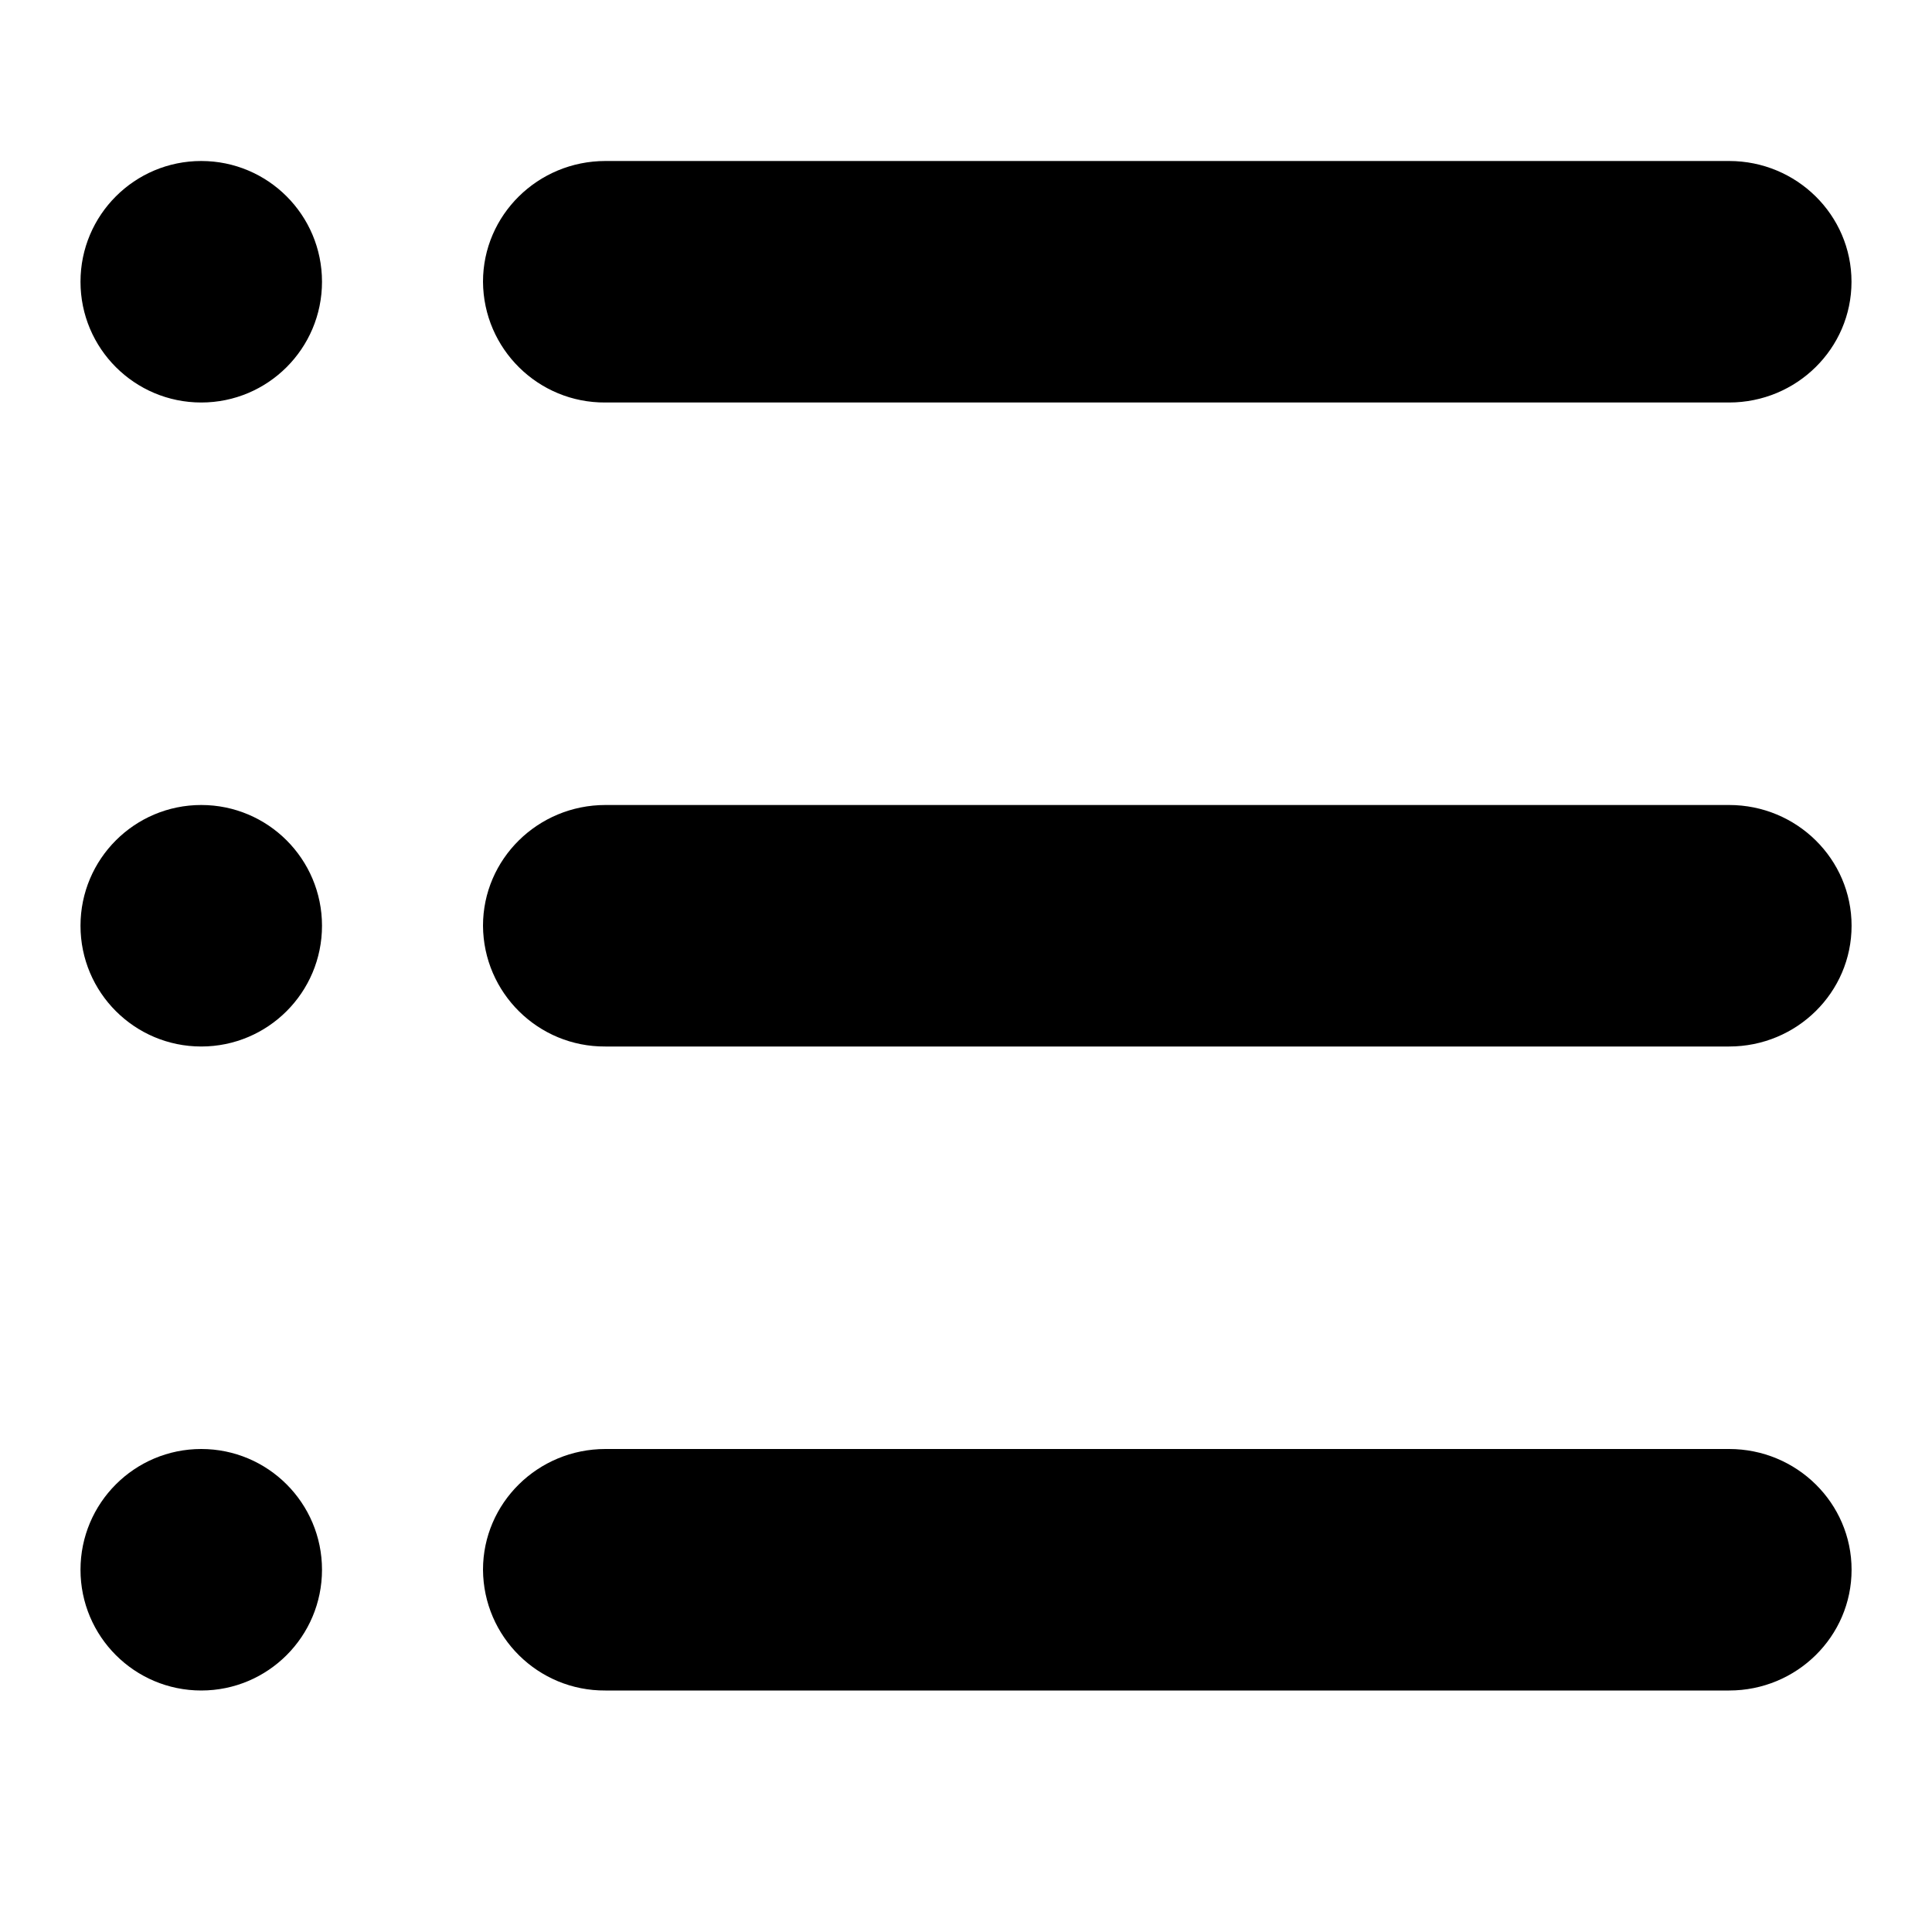
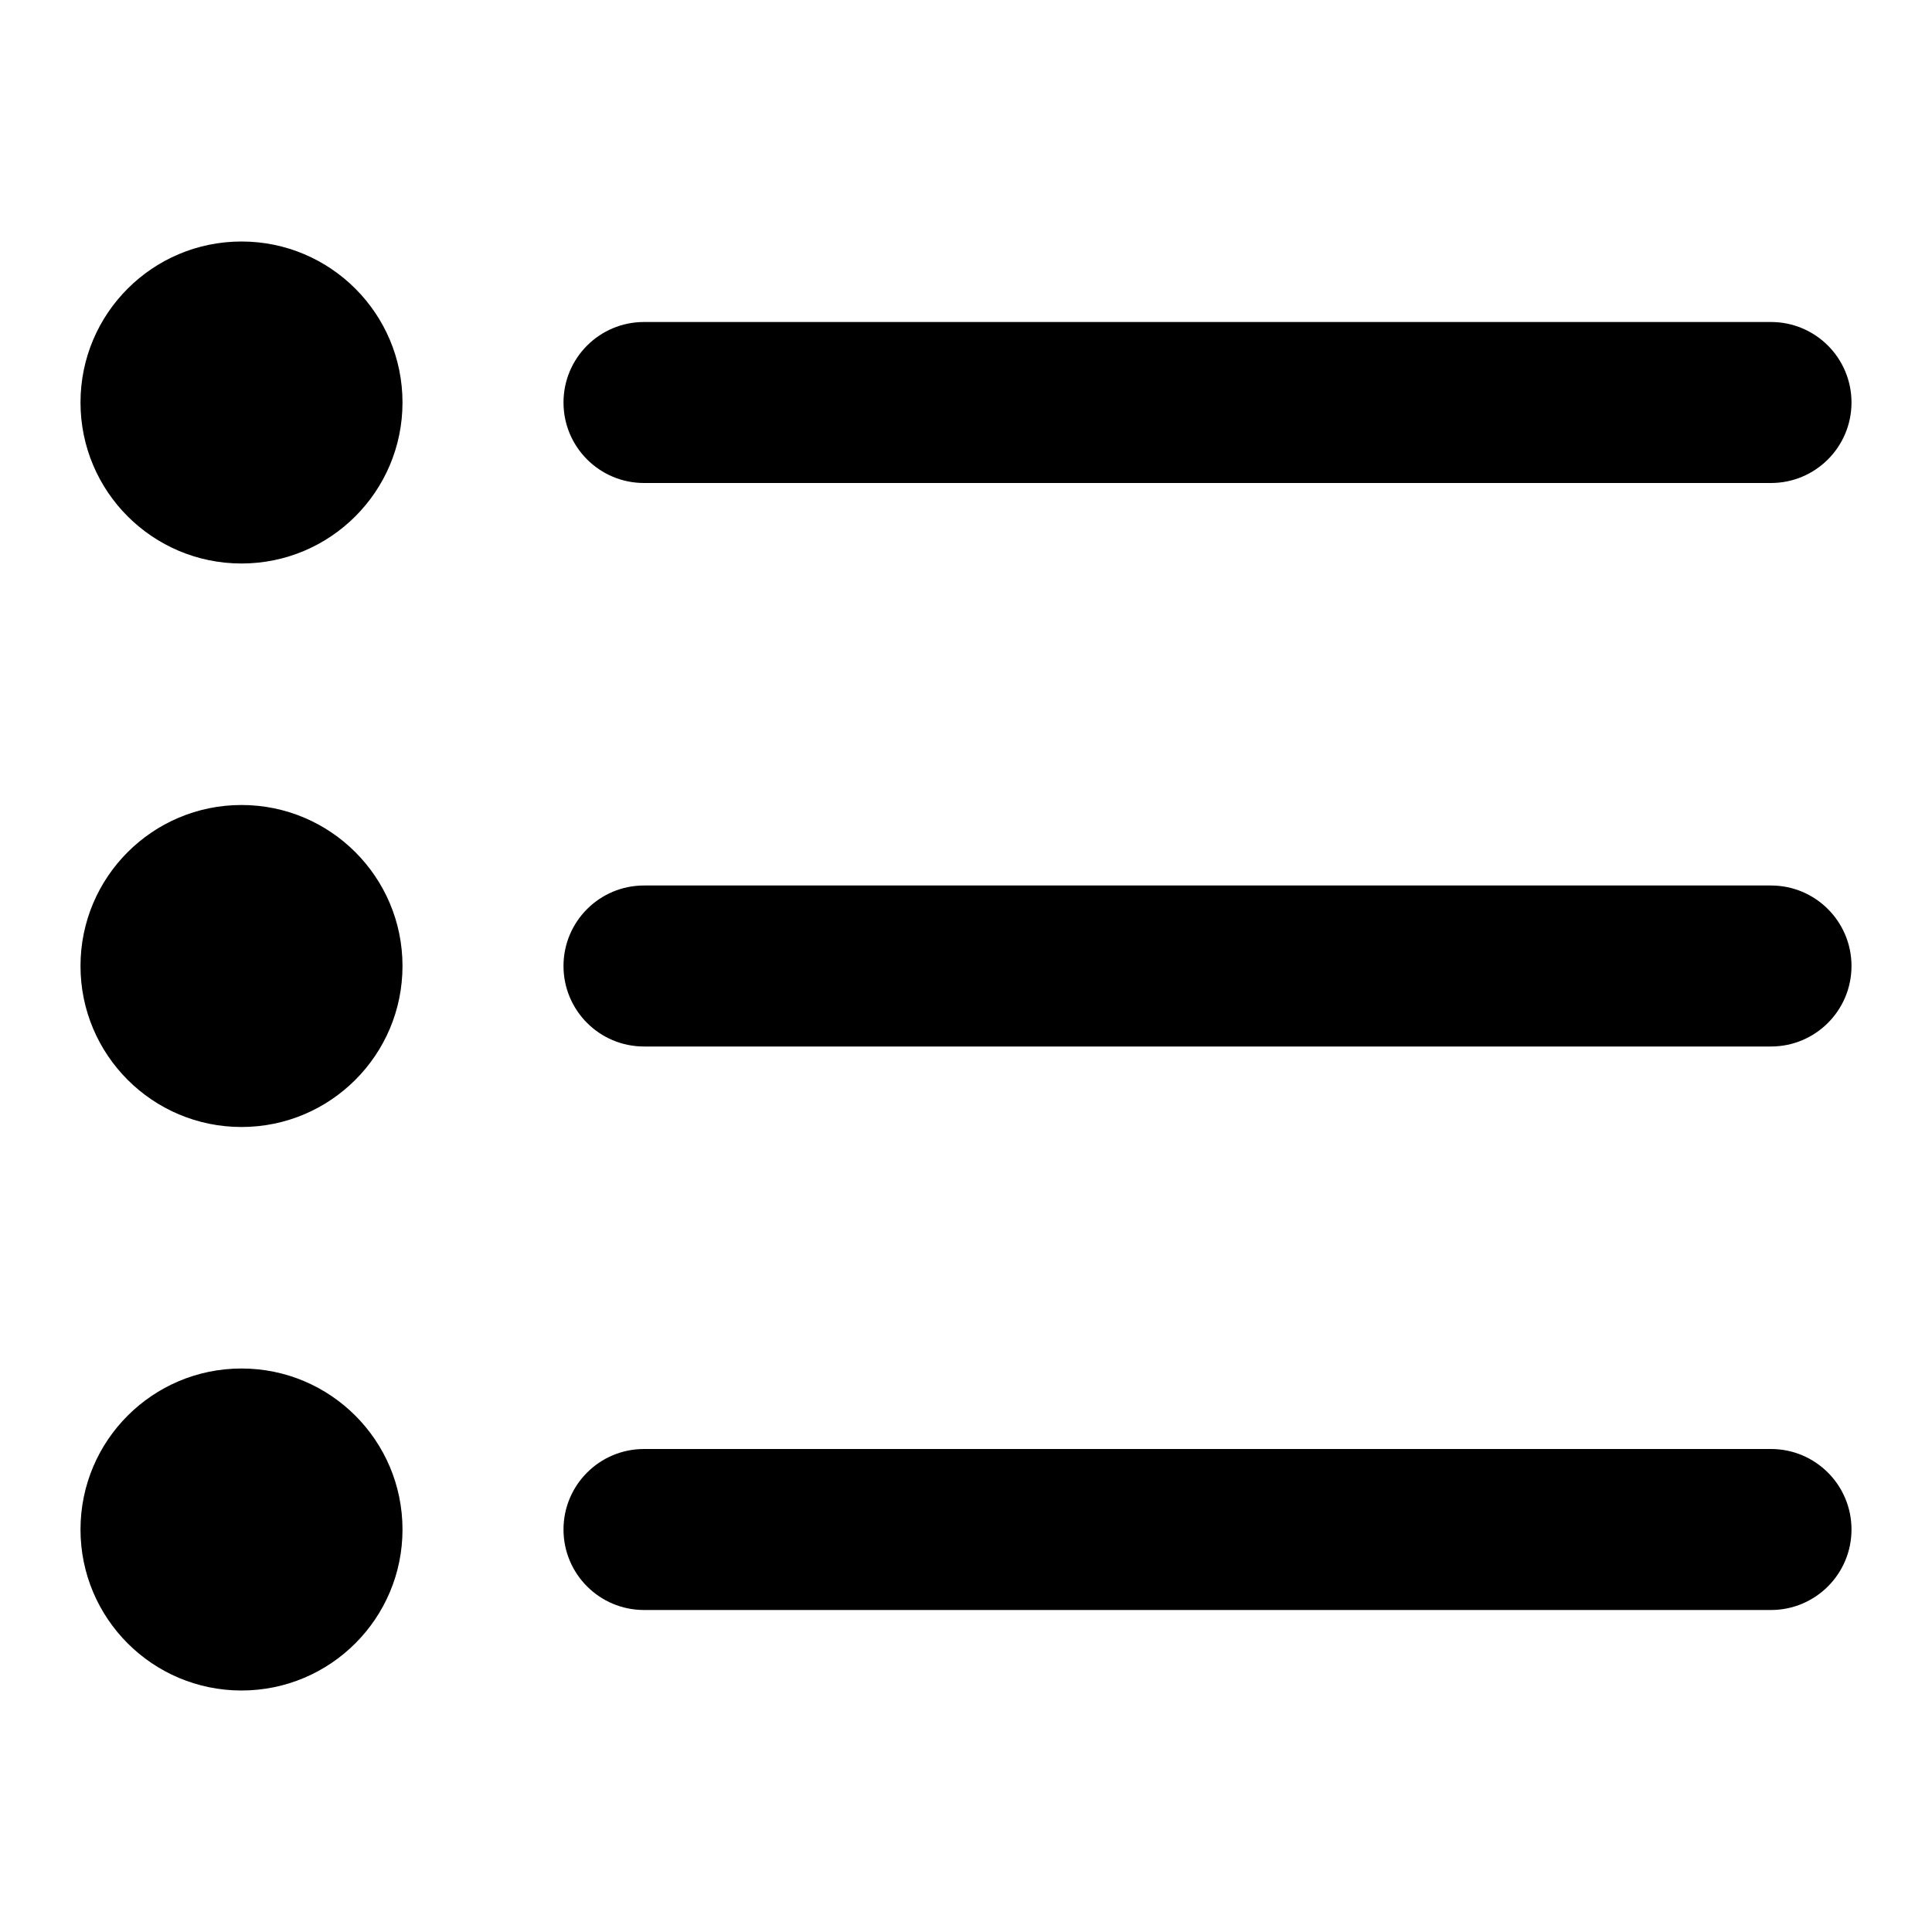
<svg xmlns="http://www.w3.org/2000/svg" width="16" height="16" viewBox="0 0 24 24">
-   <path d="M7.521 10H21.48c.84 0 1.521.672 1.521 1.5s-.681 1.5-1.521 1.5H7.52A1.51 1.51 0 0 1 6 11.5c0-.828.681-1.5 1.521-1.5zm0 8H21.48c.84 0 1.521.672 1.521 1.5s-.681 1.5-1.521 1.5H7.52A1.51 1.51 0 0 1 6 19.5c0-.828.681-1.5 1.521-1.5zm0-16H21.48C22.319 2 23 2.672 23 3.5S22.319 5 21.479 5H7.52A1.51 1.51 0 0 1 6 3.5C6 2.672 6.681 2 7.521 2zM2.5 5a1.5 1.5 0 1 1 0-3 1.5 1.5 0 0 1 0 3zm0 16a1.5 1.5 0 1 1 0-3 1.5 1.5 0 0 1 0 3zm0-8a1.5 1.5 0 1 1 0-3 1.5 1.5 0 0 1 0 3z" />
+   <path d="M3 7a2 2 0 1 1 0-4 2 2 0 0 1 0 4zm5-3h14a1 1 0 0 1 0 2H8a1 1 0 1 1 0-2zM3 14a2 2 0 1 1 0-4 2 2 0 0 1 0 4zm5-3h14a1 1 0 0 1 0 2H8a1 1 0 0 1 0-2zM3 21a2 2 0 1 1 0-4 2 2 0 0 1 0 4zm5-3h14a1 1 0 0 1 0 2H8a1 1 0 0 1 0-2z" />
</svg>
